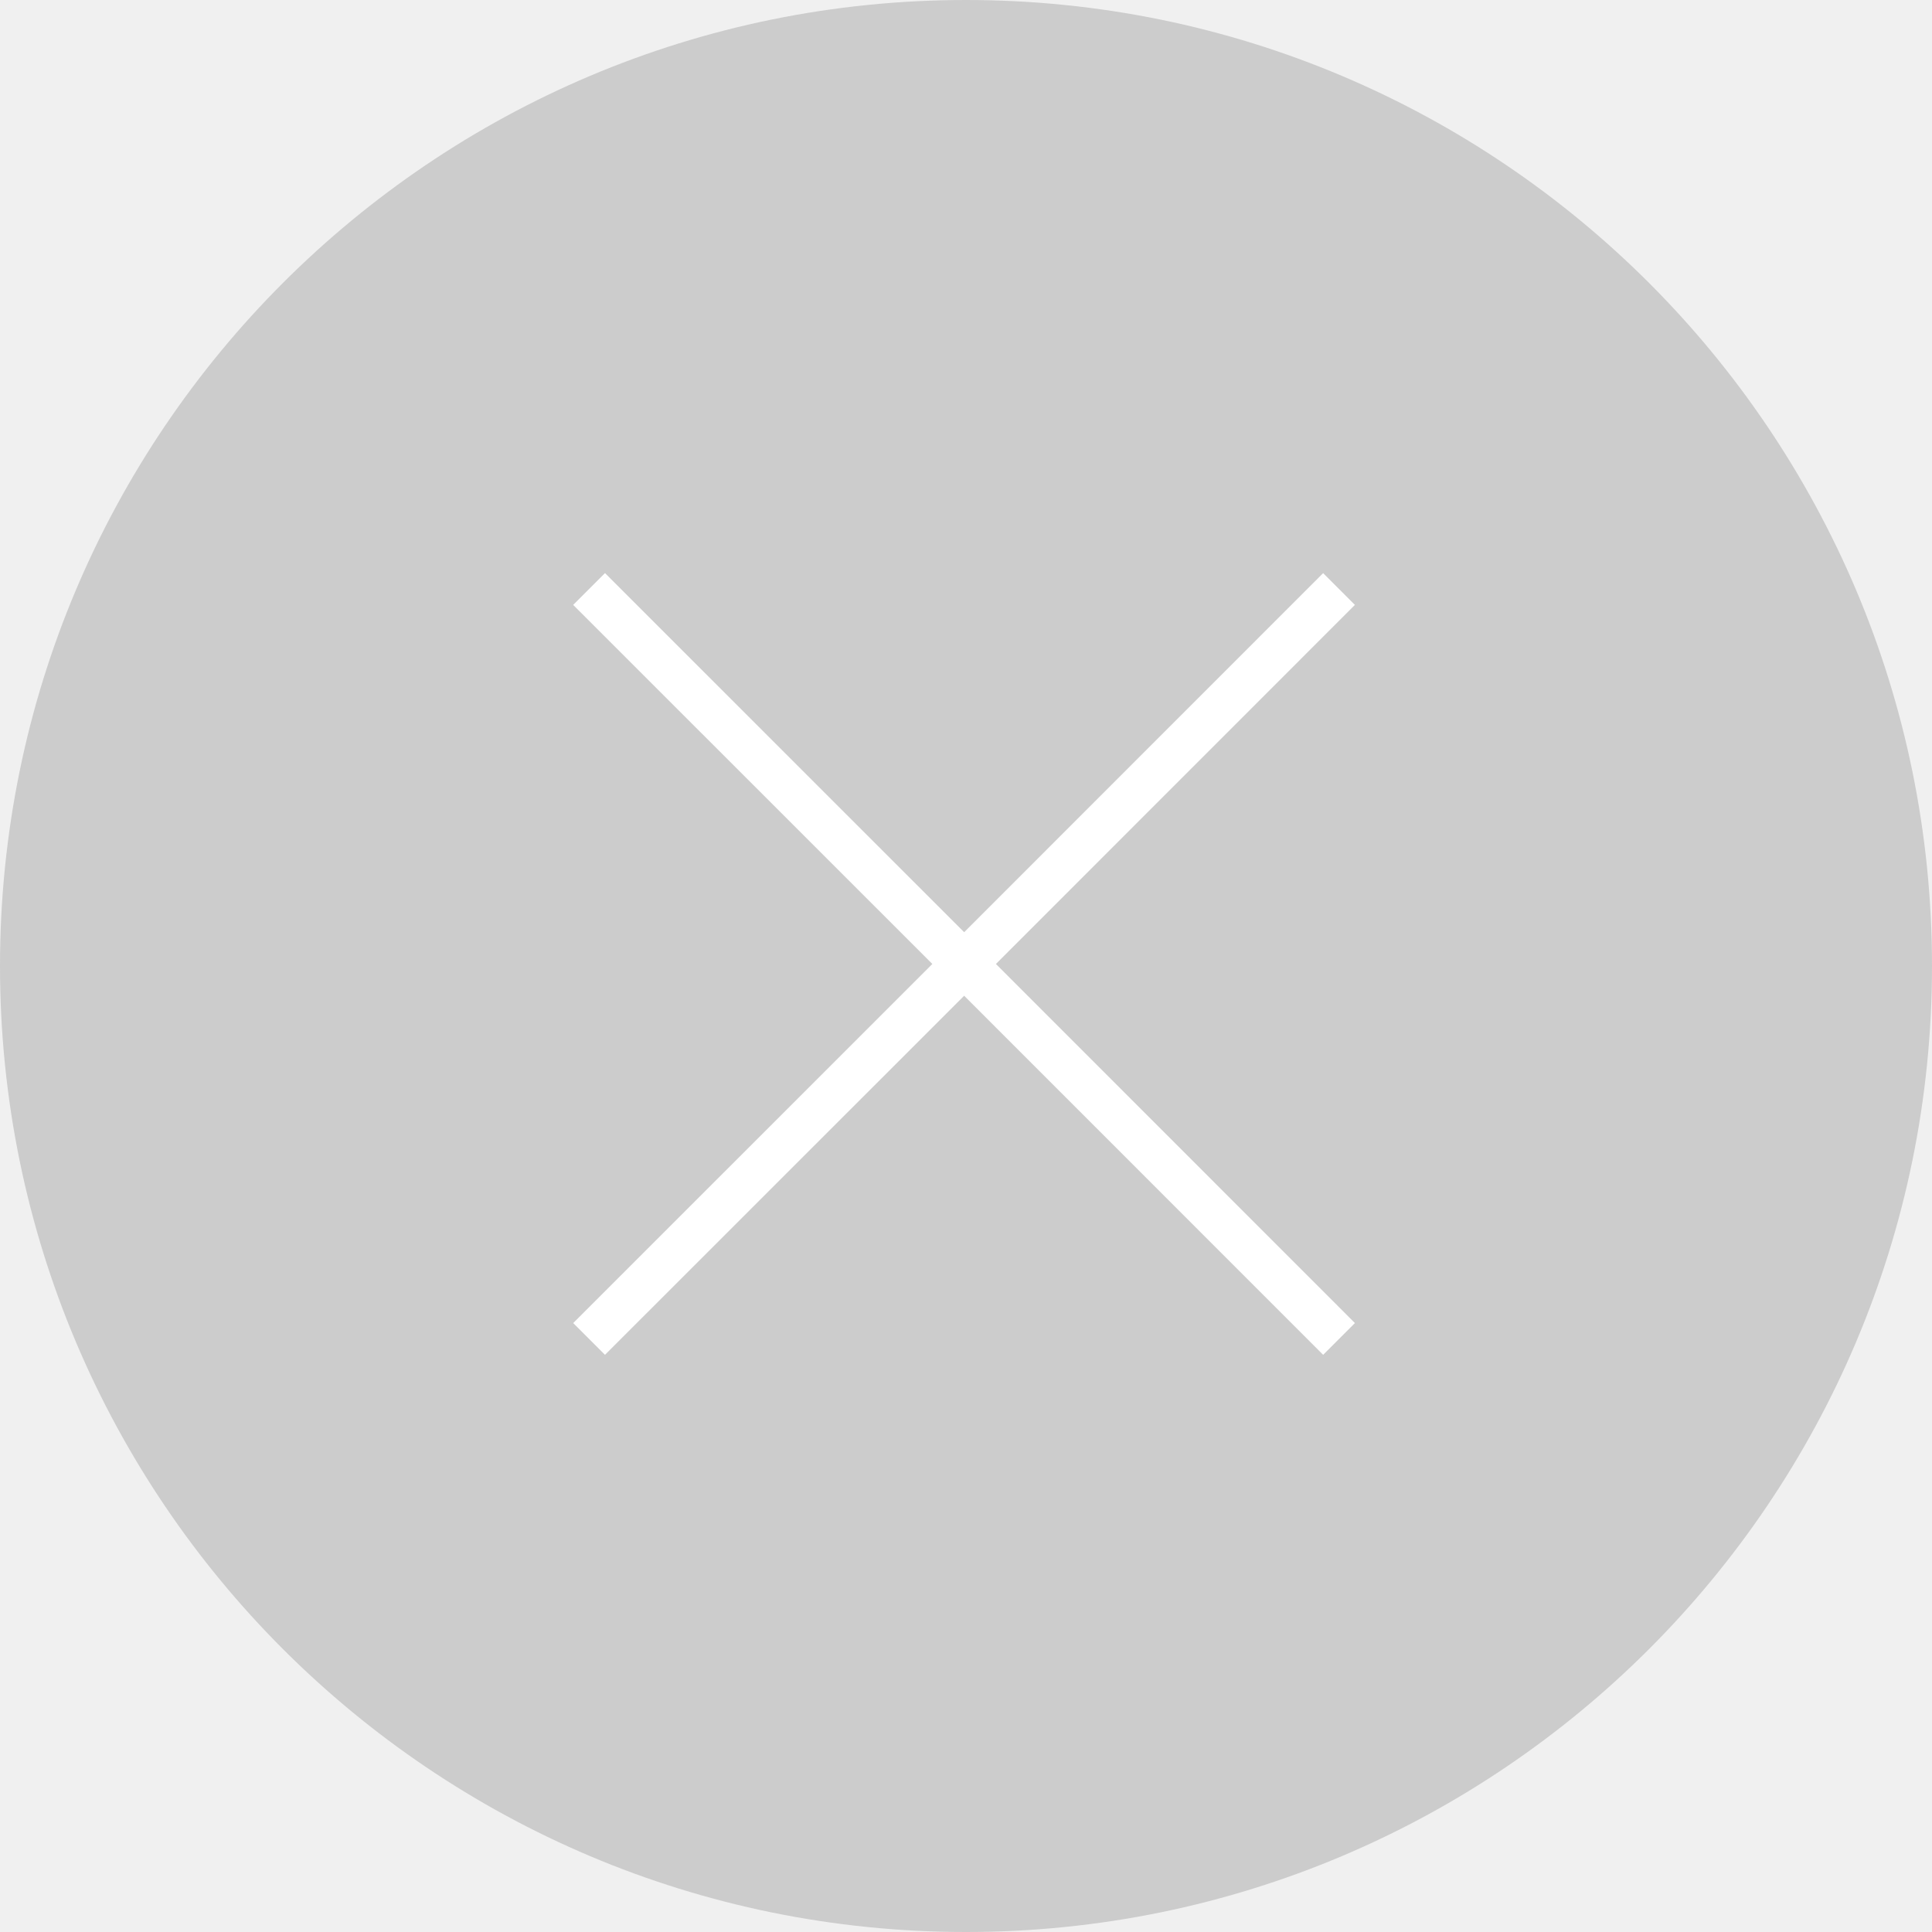
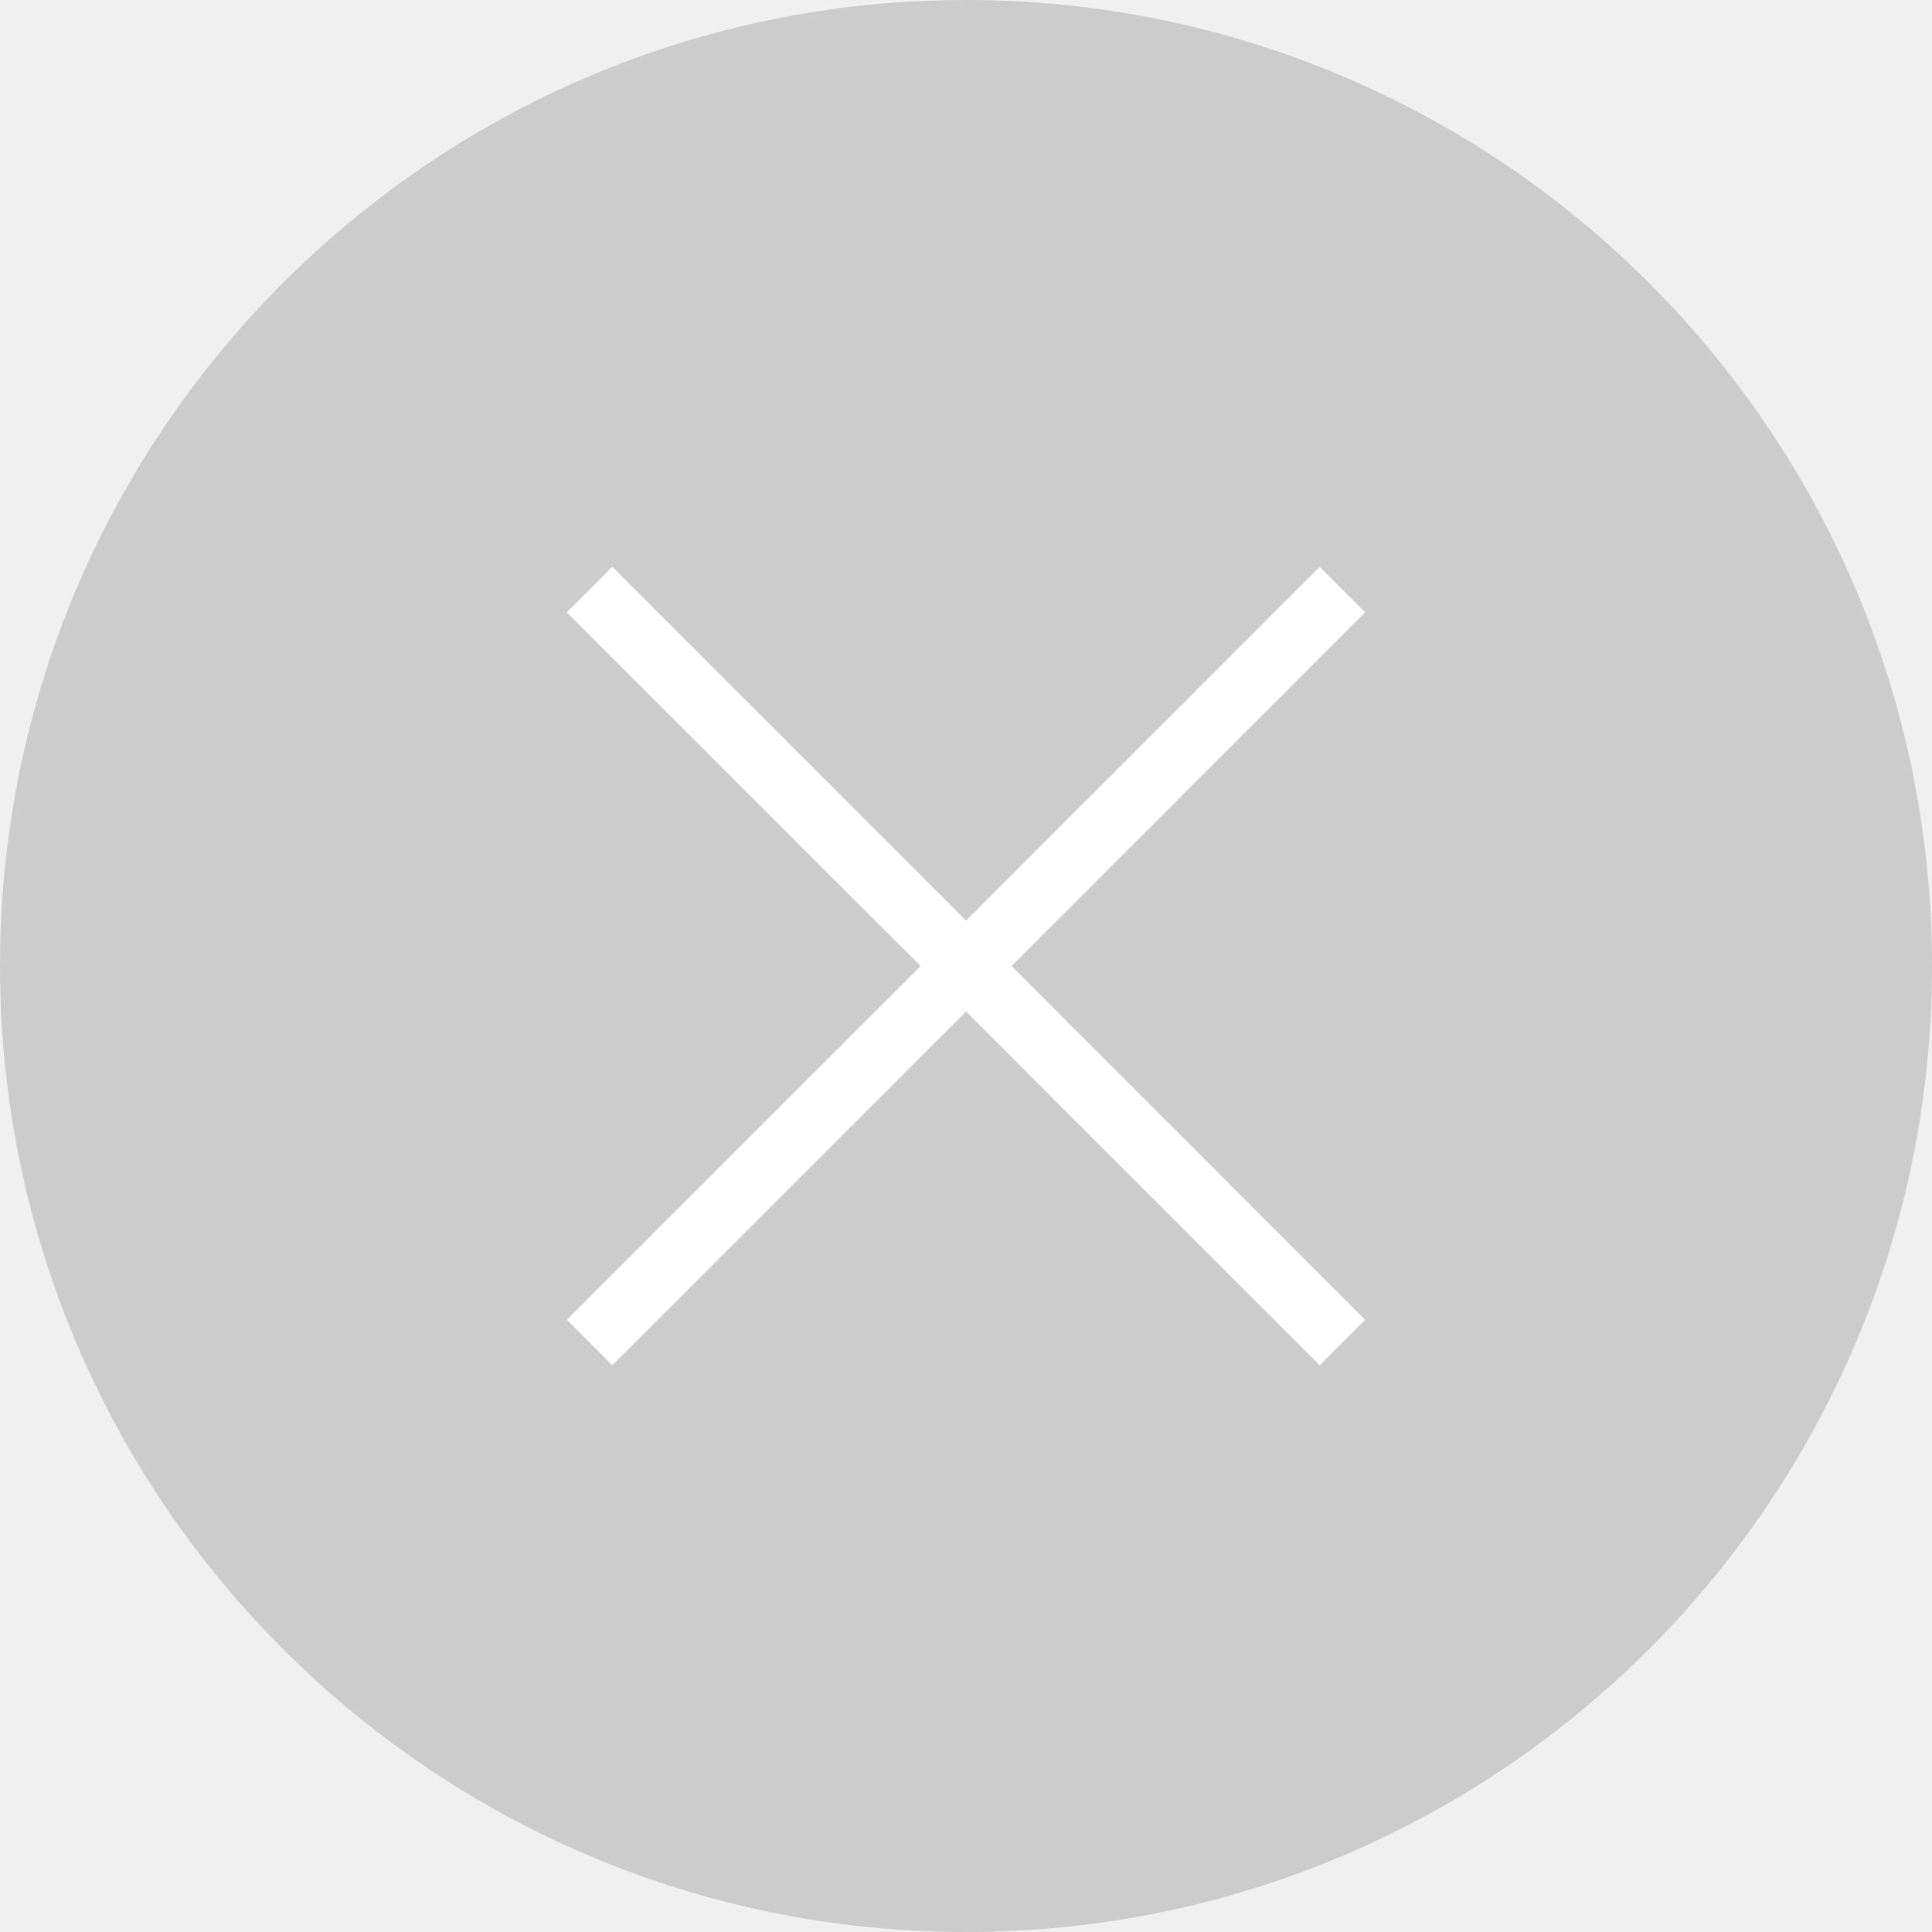
- <svg xmlns="http://www.w3.org/2000/svg" width="43" height="43" viewBox="0 0 43 43">
+ <svg xmlns="http://www.w3.org/2000/svg" width="30" height="30" viewBox="0 0 30 30">
  <g transform="translate(-272 -365)">
-     <circle cx="21.5" cy="21.5" r="21.5" transform="translate(272 365)" fill="#ccc" />
-     <path d="M.354-.356,8.348,7.637l7.99-7.992.707.707L9.055,8.344h0l7.99,7.992-.707.707L8.348,9.051.354,17.043l-.707-.707L7.64,8.344-.354.352Z" transform="translate(285.111 378.111)" fill="#fff" />
+     <circle cx="15" cy="15" r="15" transform="translate(272 365)" fill="#ccc" />
+     <path d="M.354-.354,5.847,5.139,11.338-.354l.707.707L6.554,5.846h0l5.491,5.492-.707.707L5.847,6.553.354,12.045l-.707-.707L5.14,5.846-.354.354Z" transform="translate(281.154 374.155)" fill="#fff" />
  </g>
</svg>
